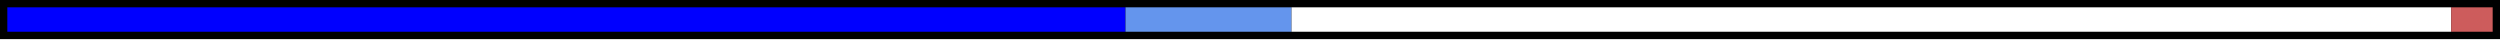
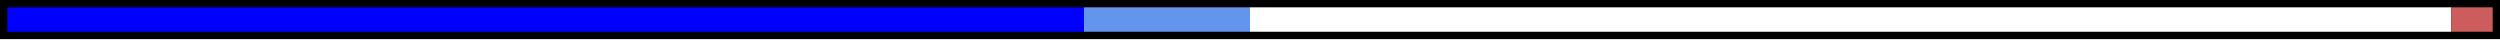
<svg xmlns="http://www.w3.org/2000/svg" height="16" version="1.1" width="1024">
  <rect fill="black" height="100%" width="100%" />
-   <rect fill="blue" height="10" width="458" x="3" y="3" />
-   <rect fill="cornflowerblue" height="10" width="68" x="461" y="3" />
-   <rect fill="white" height="10" width="475" x="529" y="3" />
+   <rect fill="blue" height="10" width="441" x="3" y="3" />
+   <rect fill="cornflowerblue" height="10" width="68" x="444" y="3" />
+   <rect fill="white" height="10" width="492" x="512" y="3" />
  <rect fill="mediumpurple" height="10" width="0" x="1004" y="3" />
  <rect fill="indianred" height="10" width="17" x="1004" y="3" />
  <rect fill="crimson" height="10" width="0" x="1021" y="3" />
</svg>
